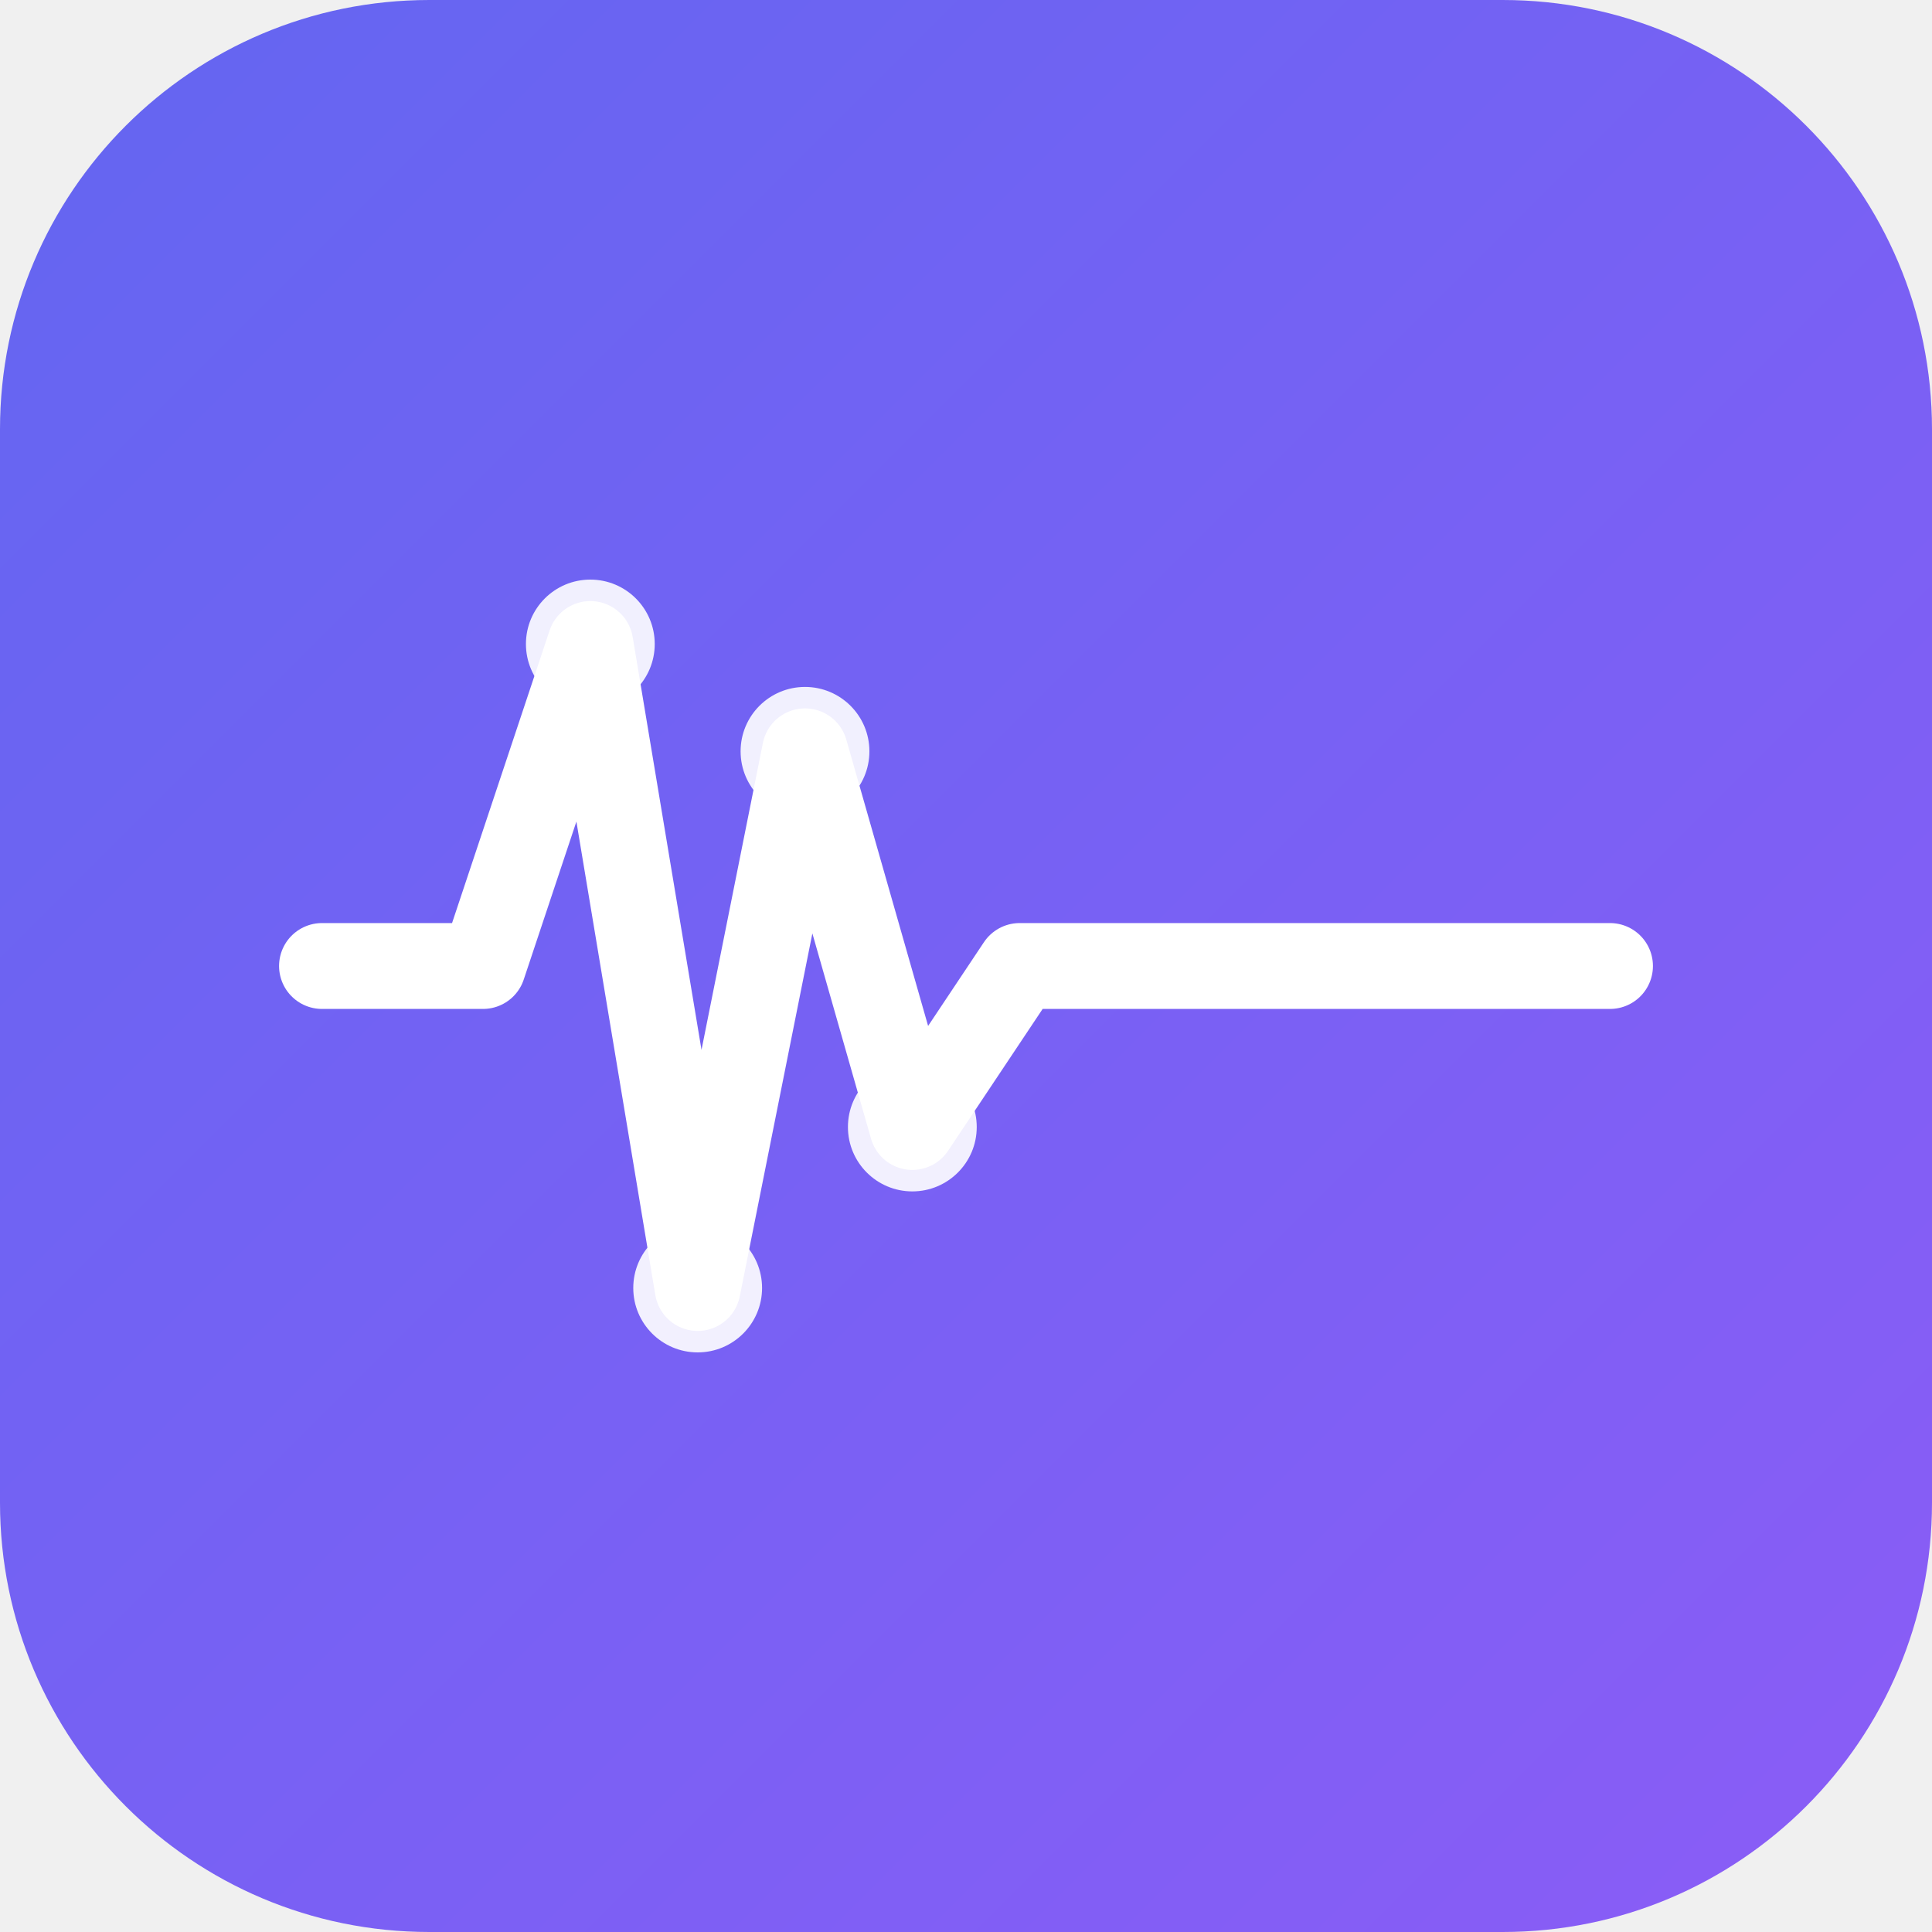
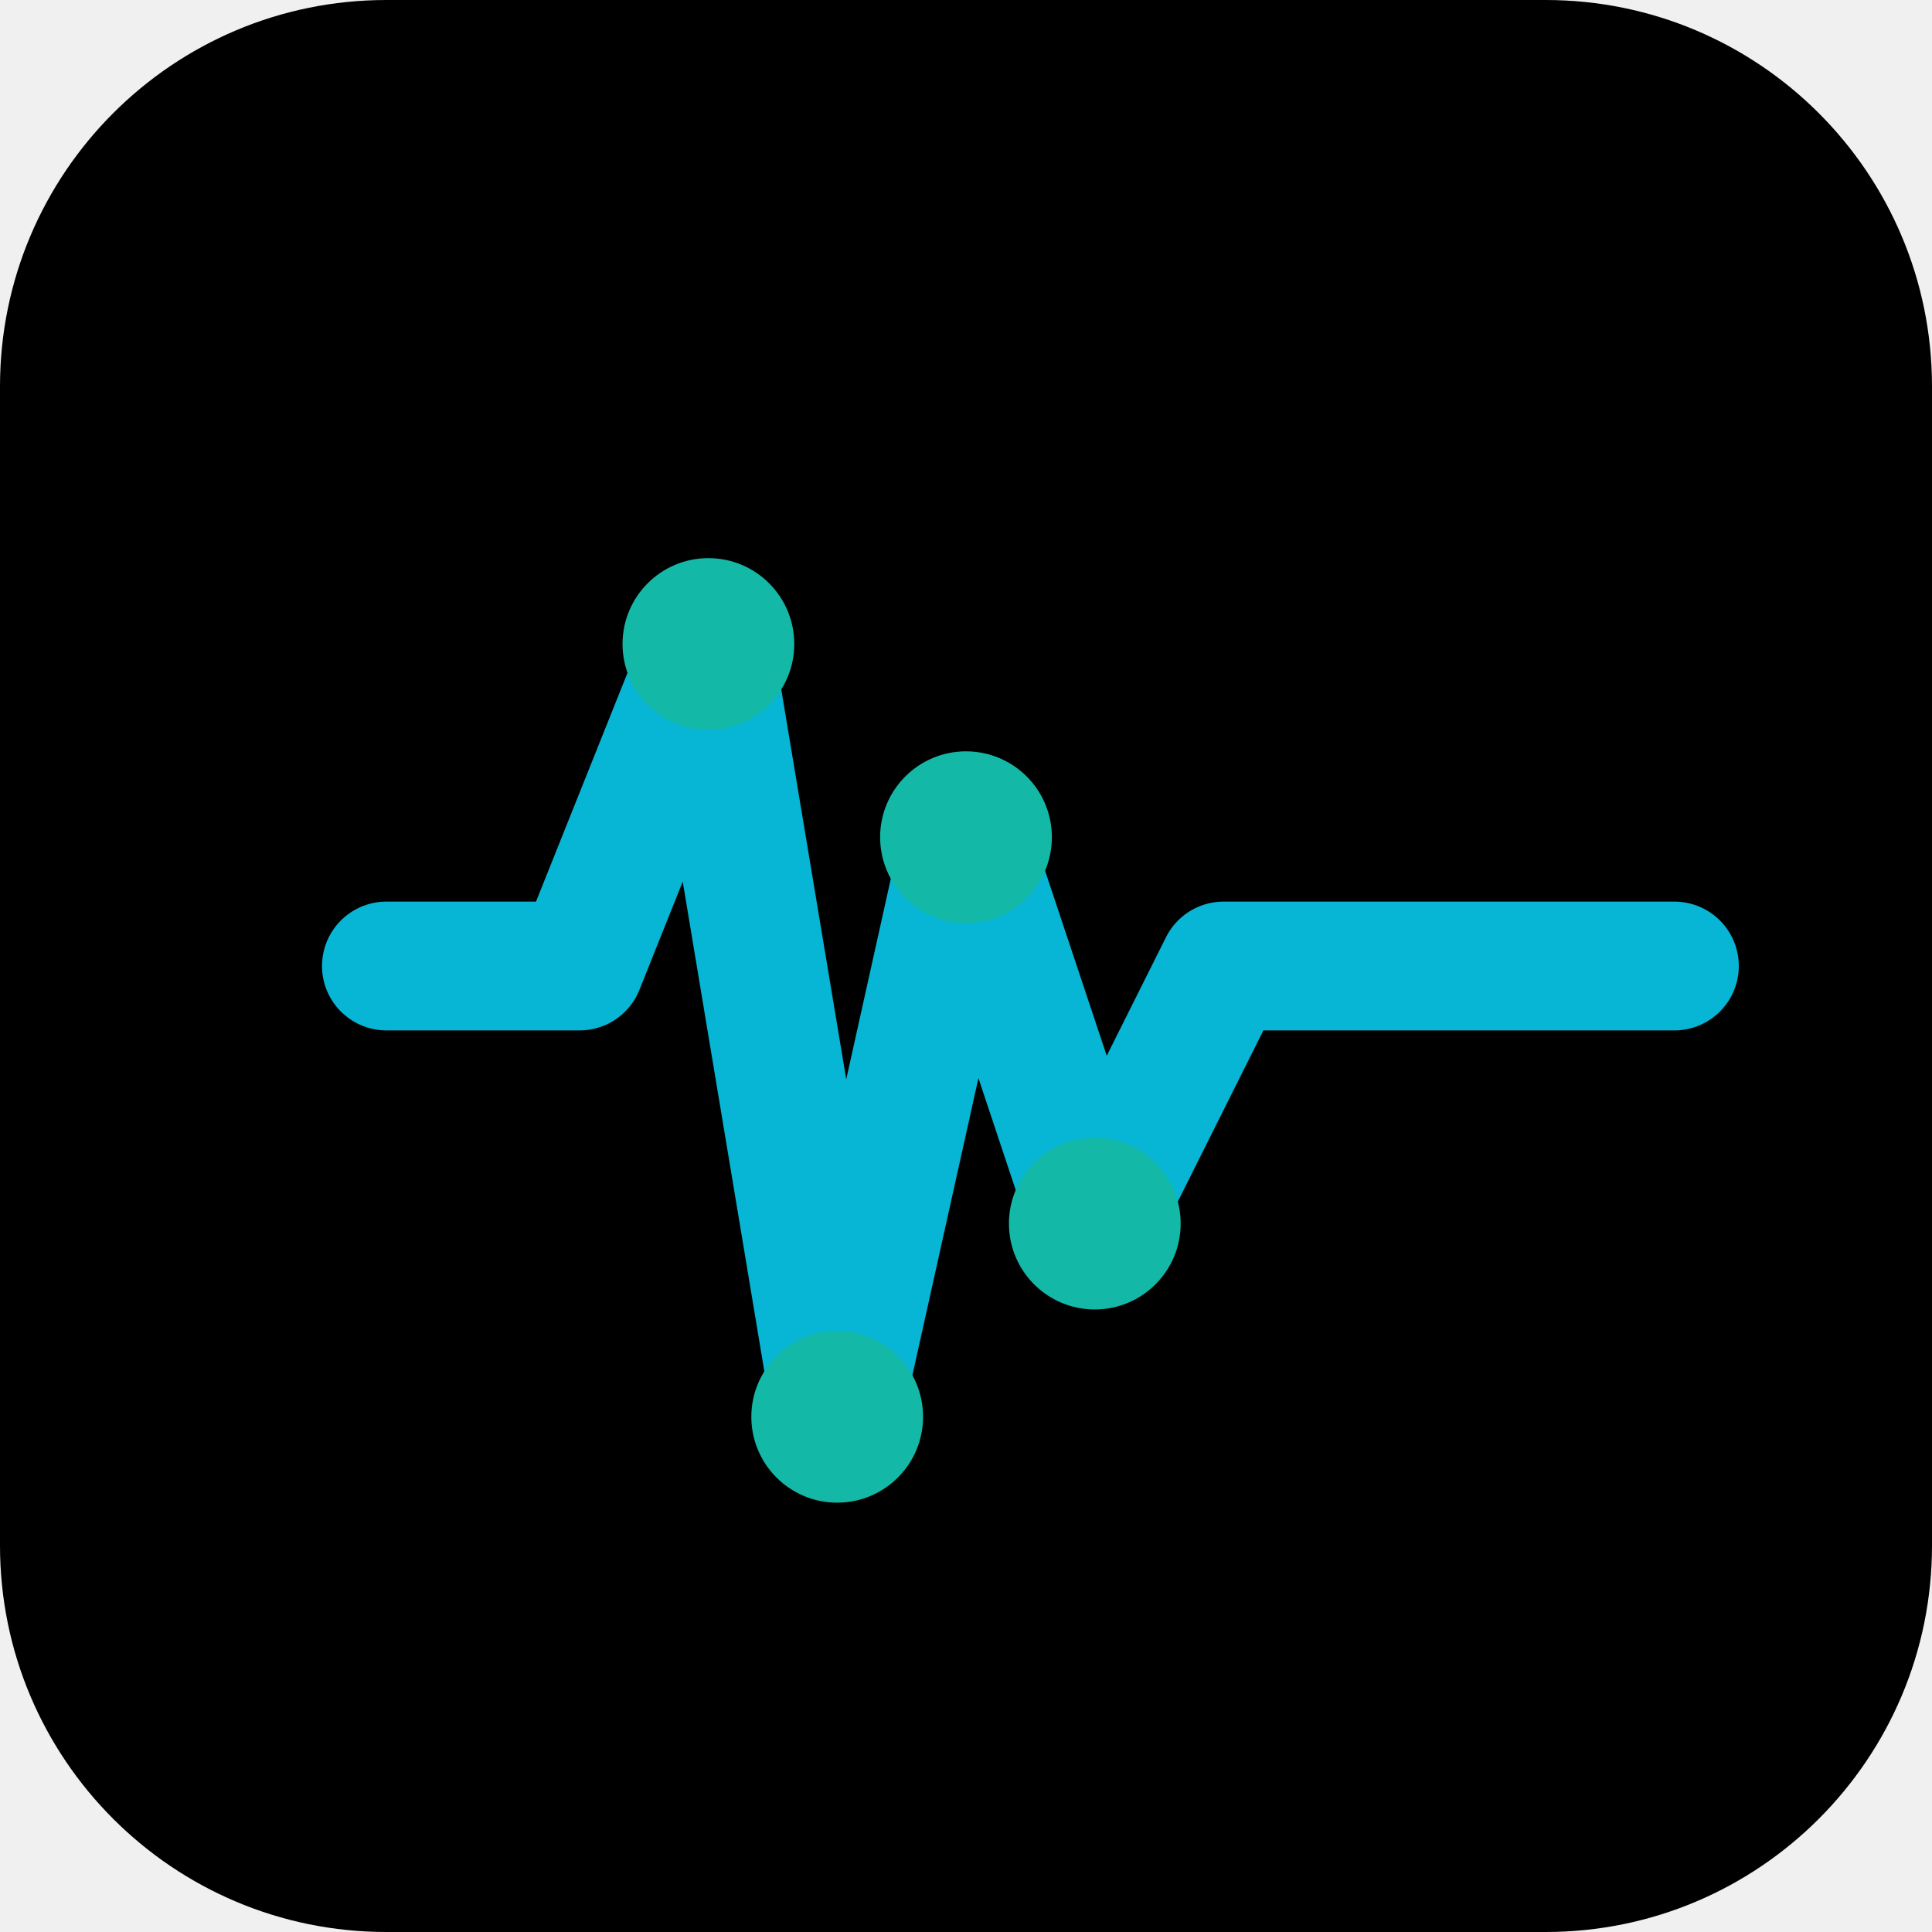
<svg xmlns="http://www.w3.org/2000/svg" width="180" height="180" viewBox="0 0 180 180" fill="none">
-   <defs>
-     <linearGradient id="appleGradient" x1="0%" y1="0%" x2="100%" y2="100%">
-       <stop offset="0%" style="stop-color:#6366f1;stop-opacity:1" />
-       <stop offset="100%" style="stop-color:#8b5cf6;stop-opacity:1" />
-     </linearGradient>
-   </defs>
-   <rect width="180" height="180" rx="40" fill="url(#appleGradient)" />
-   <path d="M30 90 L45 90 L55 60 L65 120 L75 70 L85 105 L95 90 L150 90" stroke="white" stroke-width="8" stroke-linecap="round" stroke-linejoin="round" fill="none" />
-   <circle cx="55" cy="60" r="6" fill="white" opacity="0.9" />
-   <circle cx="65" cy="120" r="6" fill="white" opacity="0.9" />
-   <circle cx="75" cy="70" r="6" fill="white" opacity="0.9" />
-   <circle cx="85" cy="105" r="6" fill="white" opacity="0.9" />
-   <line x1="55" y1="60" x2="65" y2="120" stroke="white" stroke-width="2" opacity="0.3" />
-   <line x1="65" y1="120" x2="75" y2="70" stroke="white" stroke-width="2" opacity="0.3" />
-   <line x1="75" y1="70" x2="85" y2="105" stroke="white" stroke-width="2" opacity="0.3" />
+   <rect width="180" height="180" rx="36" fill="#000000" />
+   <path d="M36 90 L54 90 L66 60 L78 132 L90 78 L102 114 L114 90 L156 90" stroke="#06b6d4" stroke-width="12" stroke-linecap="round" stroke-linejoin="round" fill="none" />
+   <circle cx="66" cy="60" r="8" fill="#14b8a6" />
+   <circle cx="78" cy="132" r="8" fill="#14b8a6" />
+   <circle cx="90" cy="78" r="8" fill="#14b8a6" />
+   <circle cx="102" cy="114" r="8" fill="#14b8a6" />
</svg>
